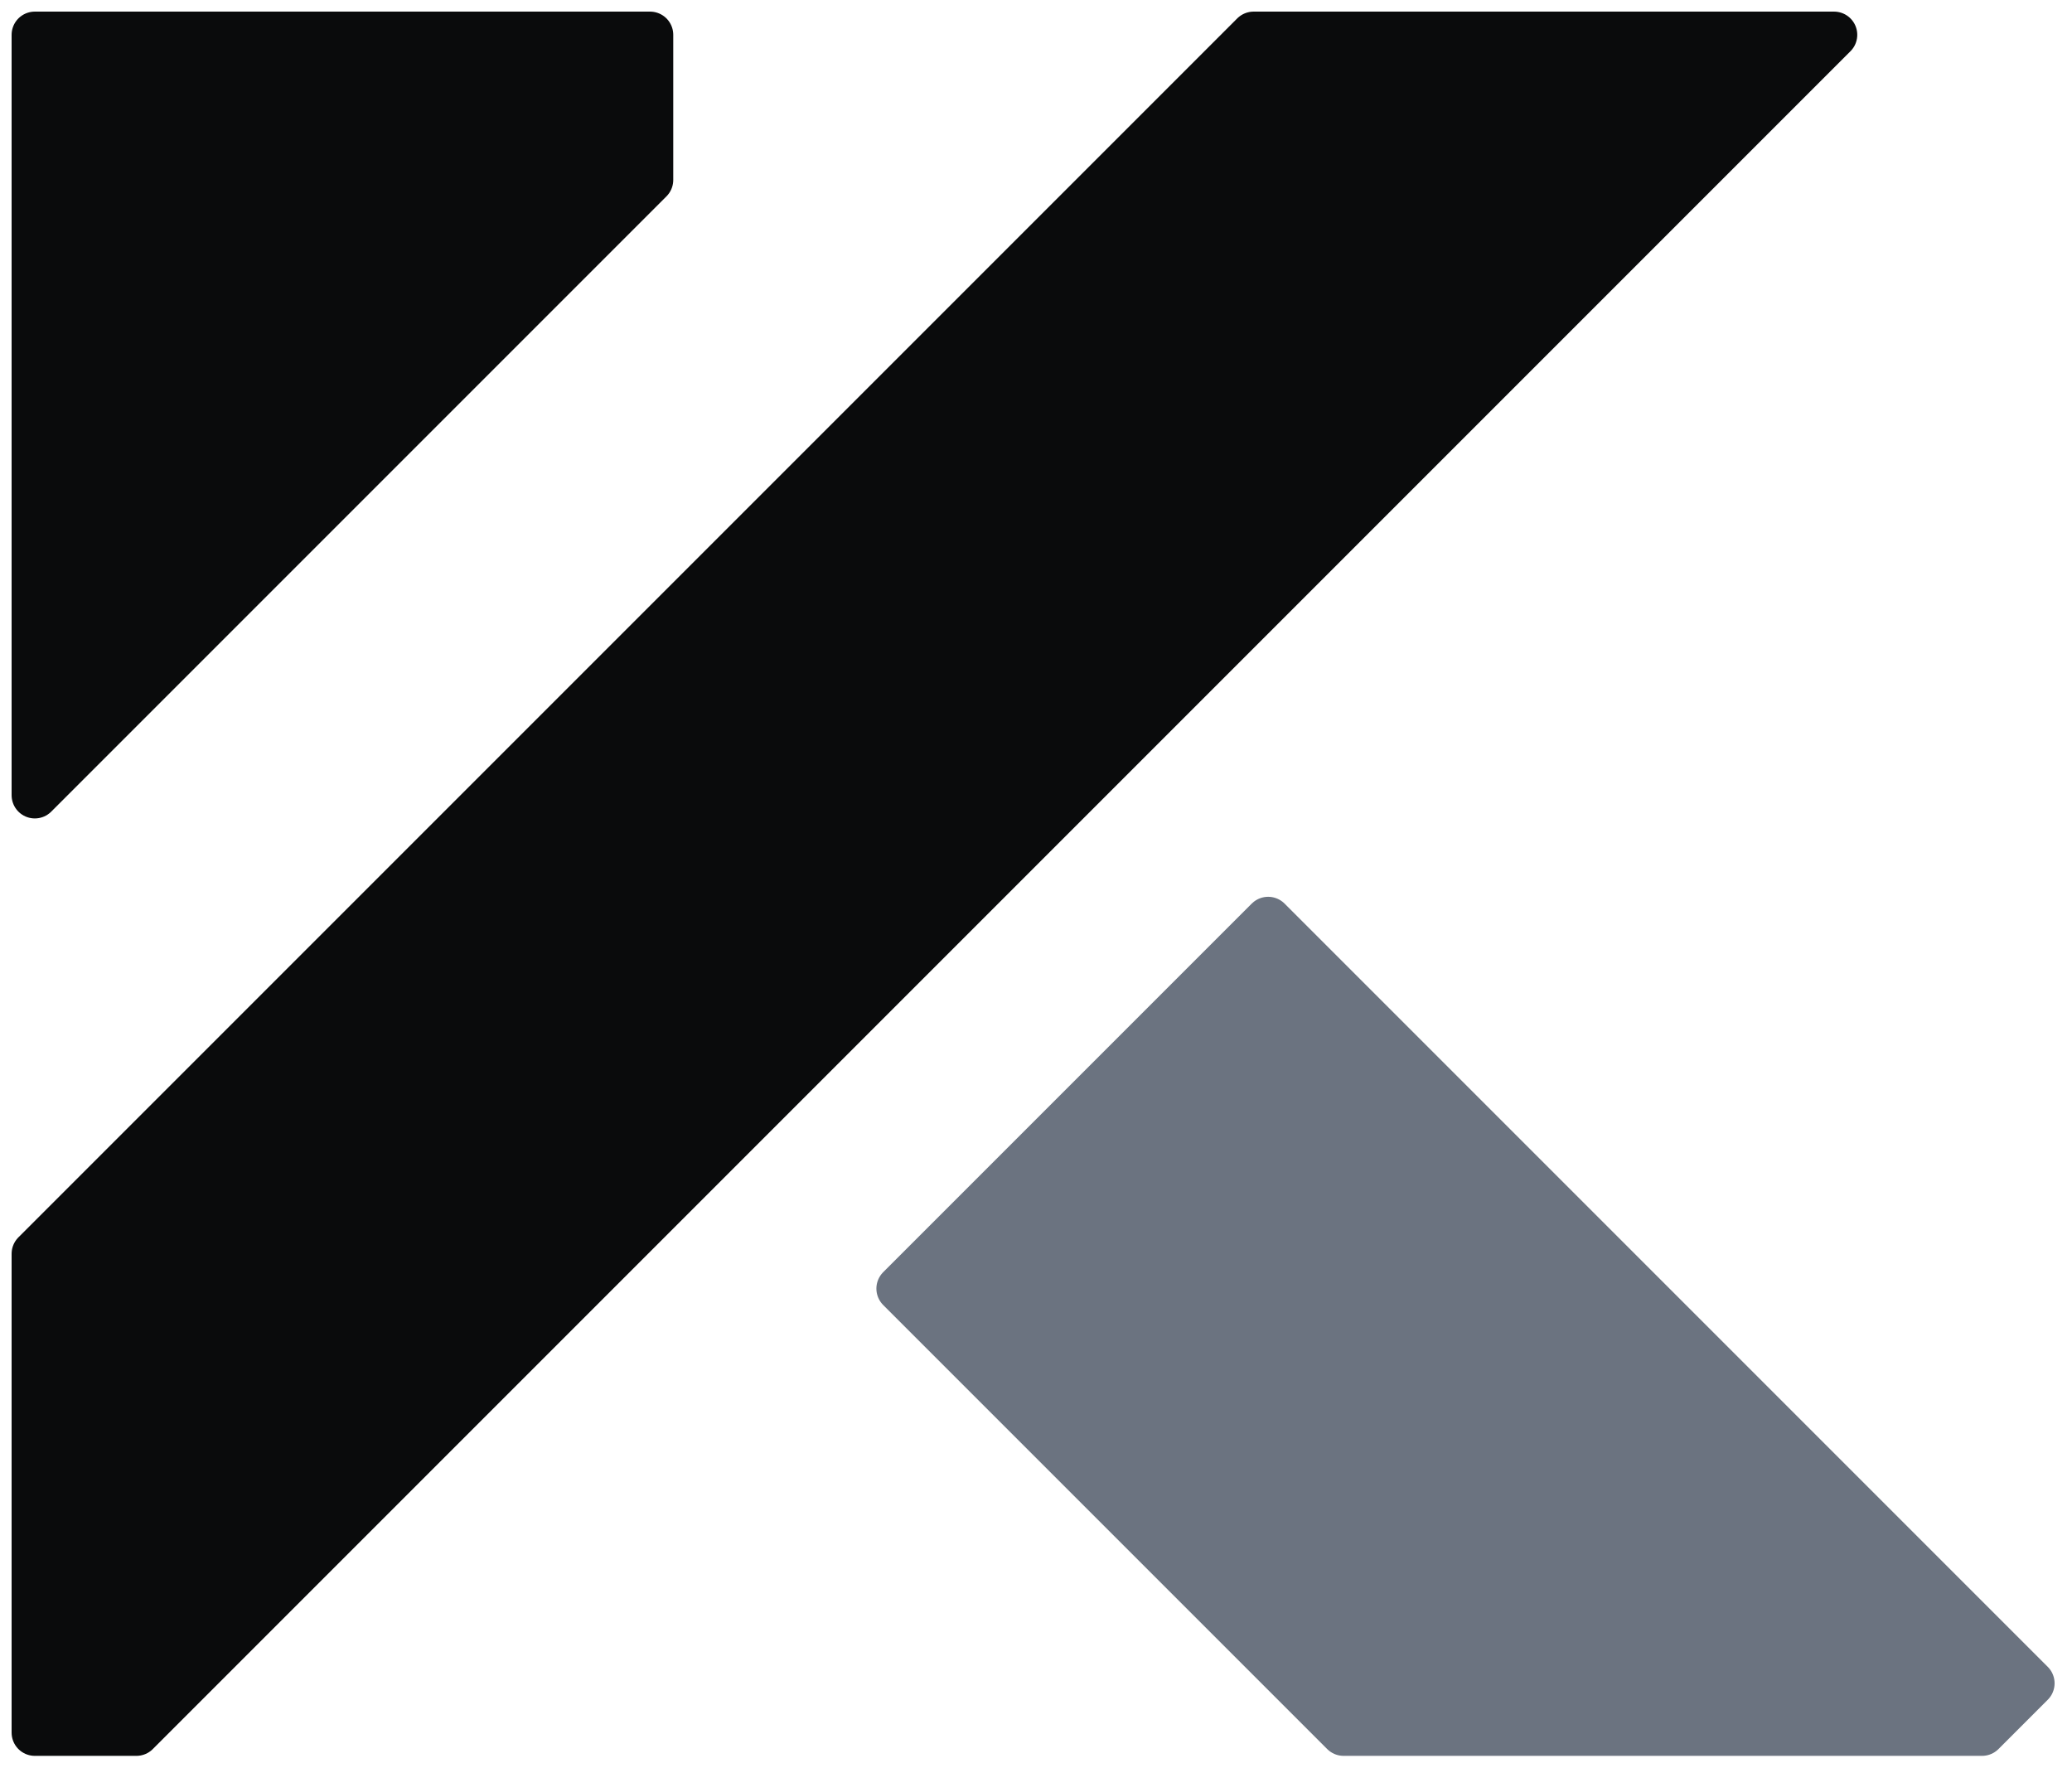
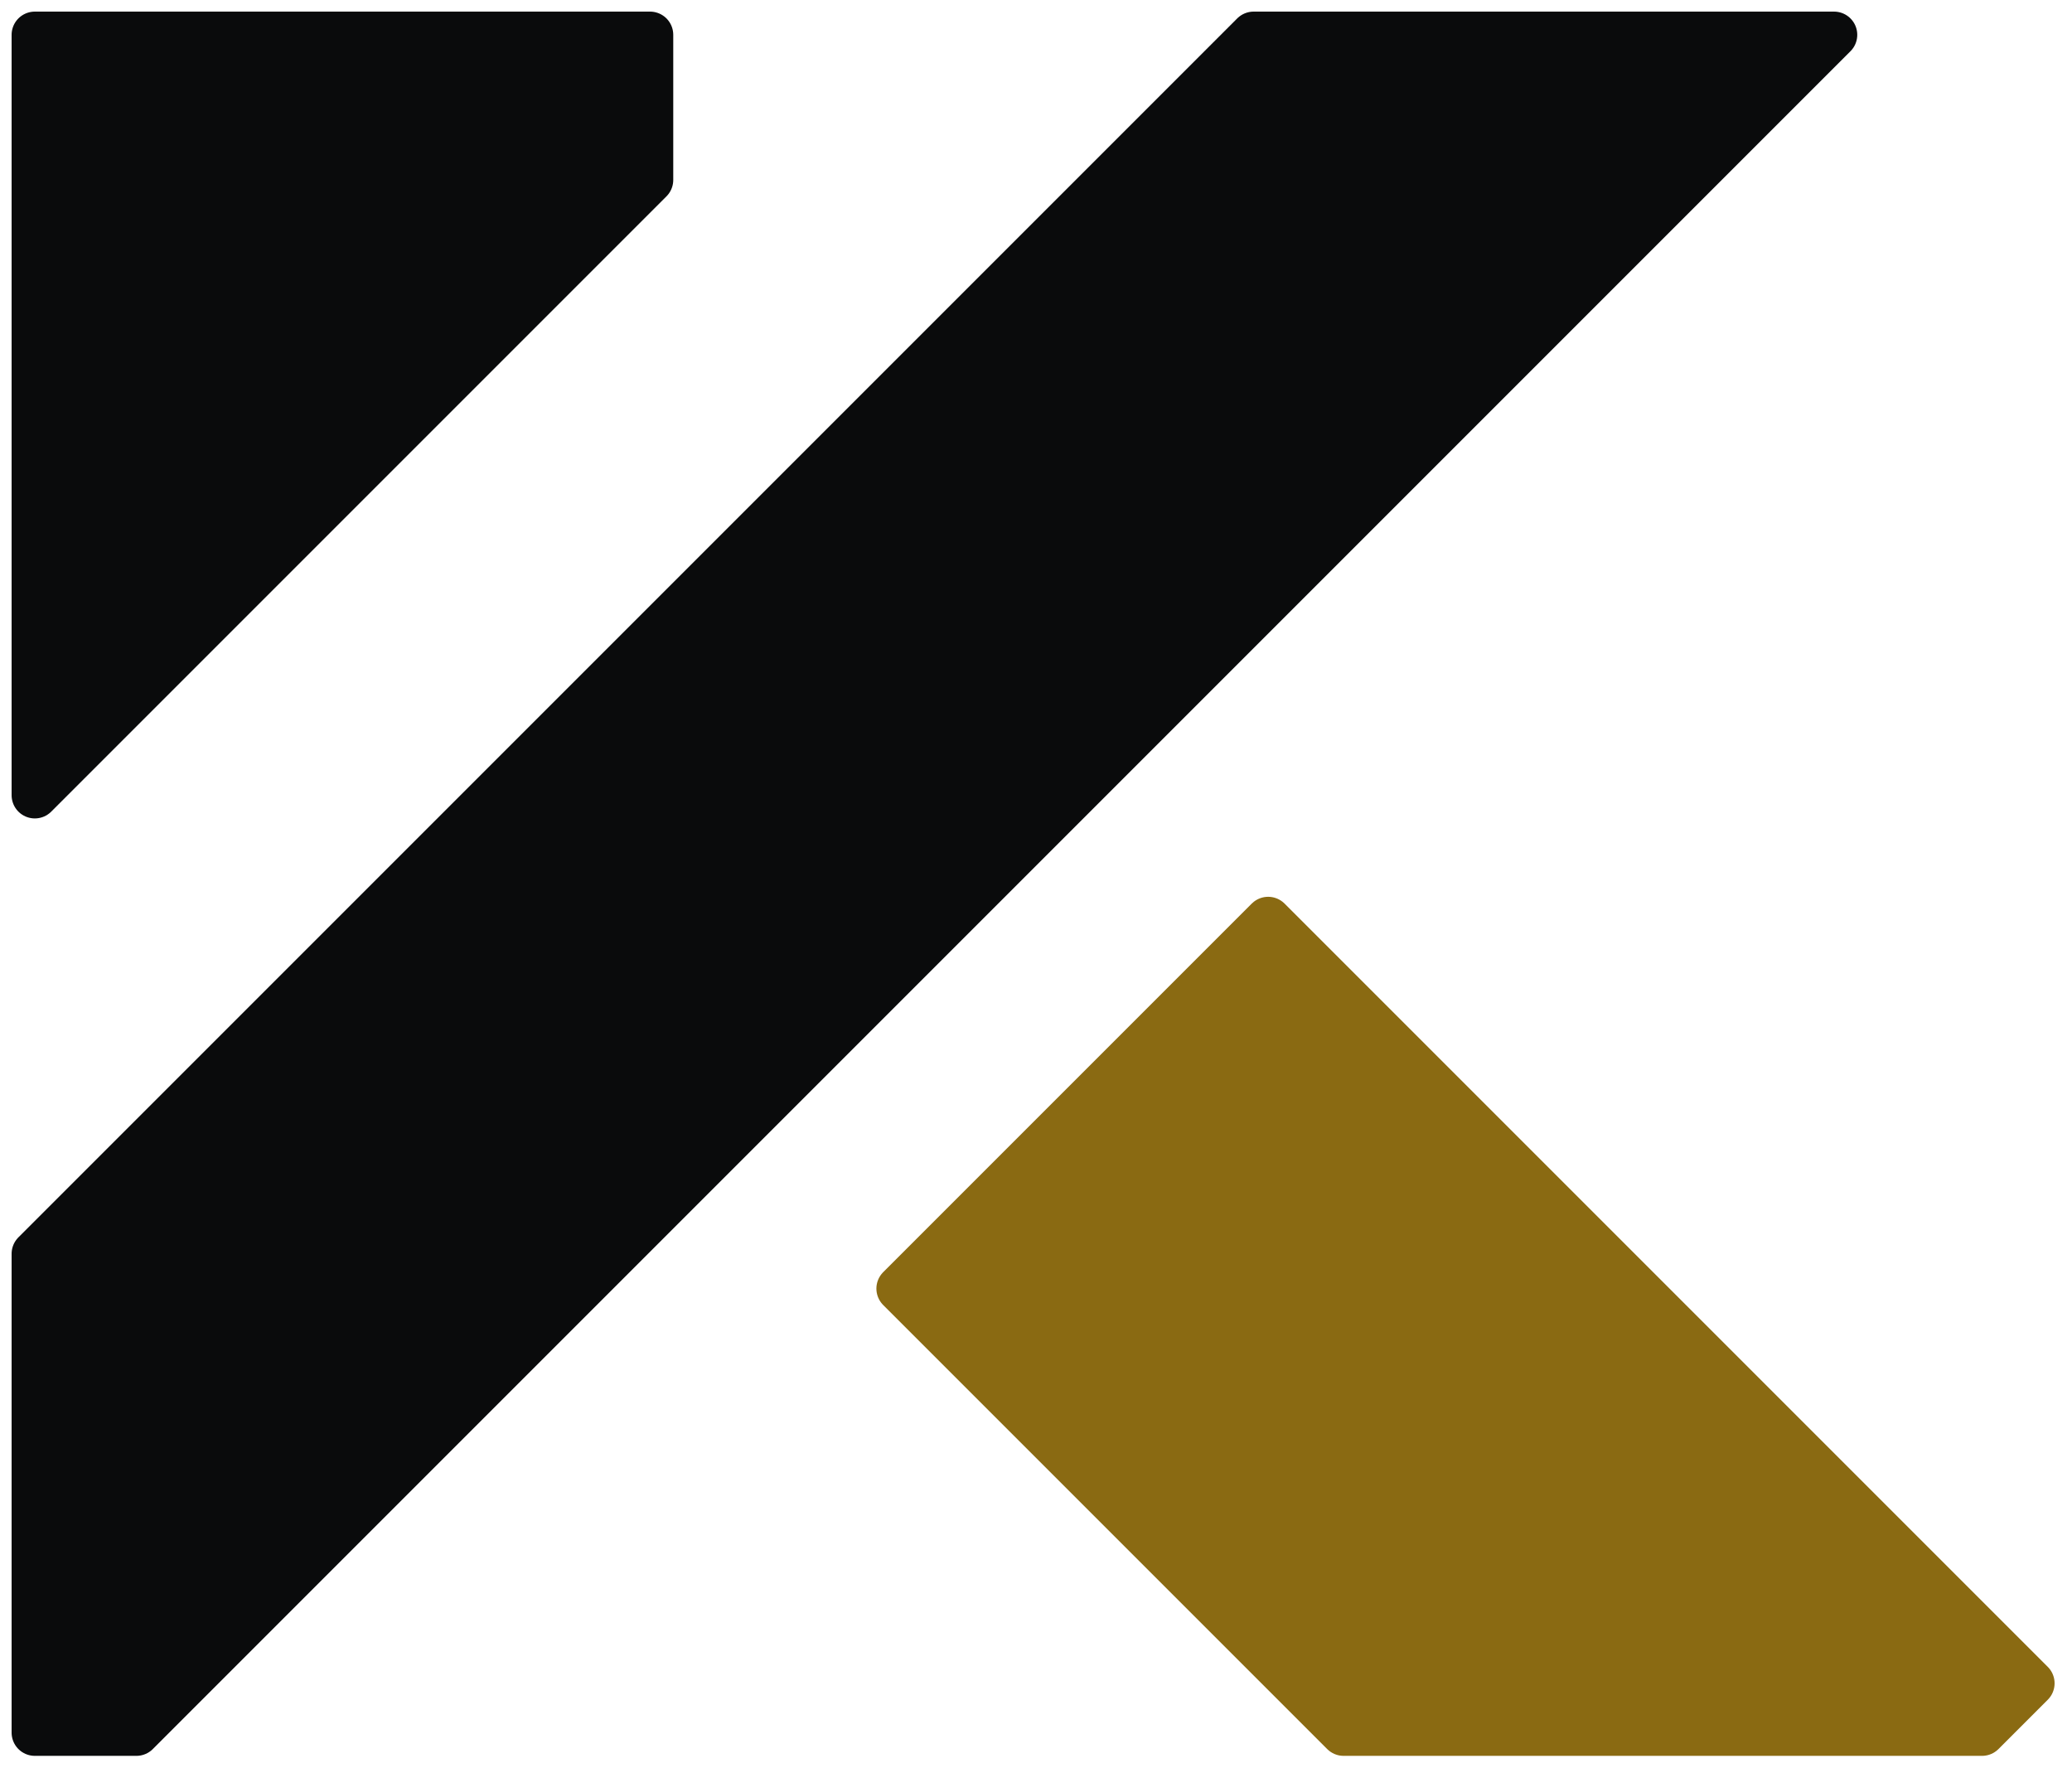
- <svg xmlns="http://www.w3.org/2000/svg" width="714" height="609" viewBox="-12 -12 714 609" role="img" aria-label="Krishiv mark">
+ <svg xmlns="http://www.w3.org/2000/svg" viewBox="-12 -12 714 609" width="714" height="609">
  <g fill="#0A0B0C" stroke="#0A0B0C" stroke-width="16" stroke-linejoin="round">
    <path d="M0 0H212V50L0 262Z" />
    <path d="M0 420L420 0H620L35 585H0Z" />
  </g>
-   <g fill="#6B7380" stroke="#6B7380" stroke-width="16" stroke-linejoin="round">
+   <g fill="#8A6A12" stroke="#8A6A12" stroke-width="16" stroke-linejoin="round">
    <path d="M298 432L425 305L688 568L671 585H451Z" />
  </g>
</svg>
